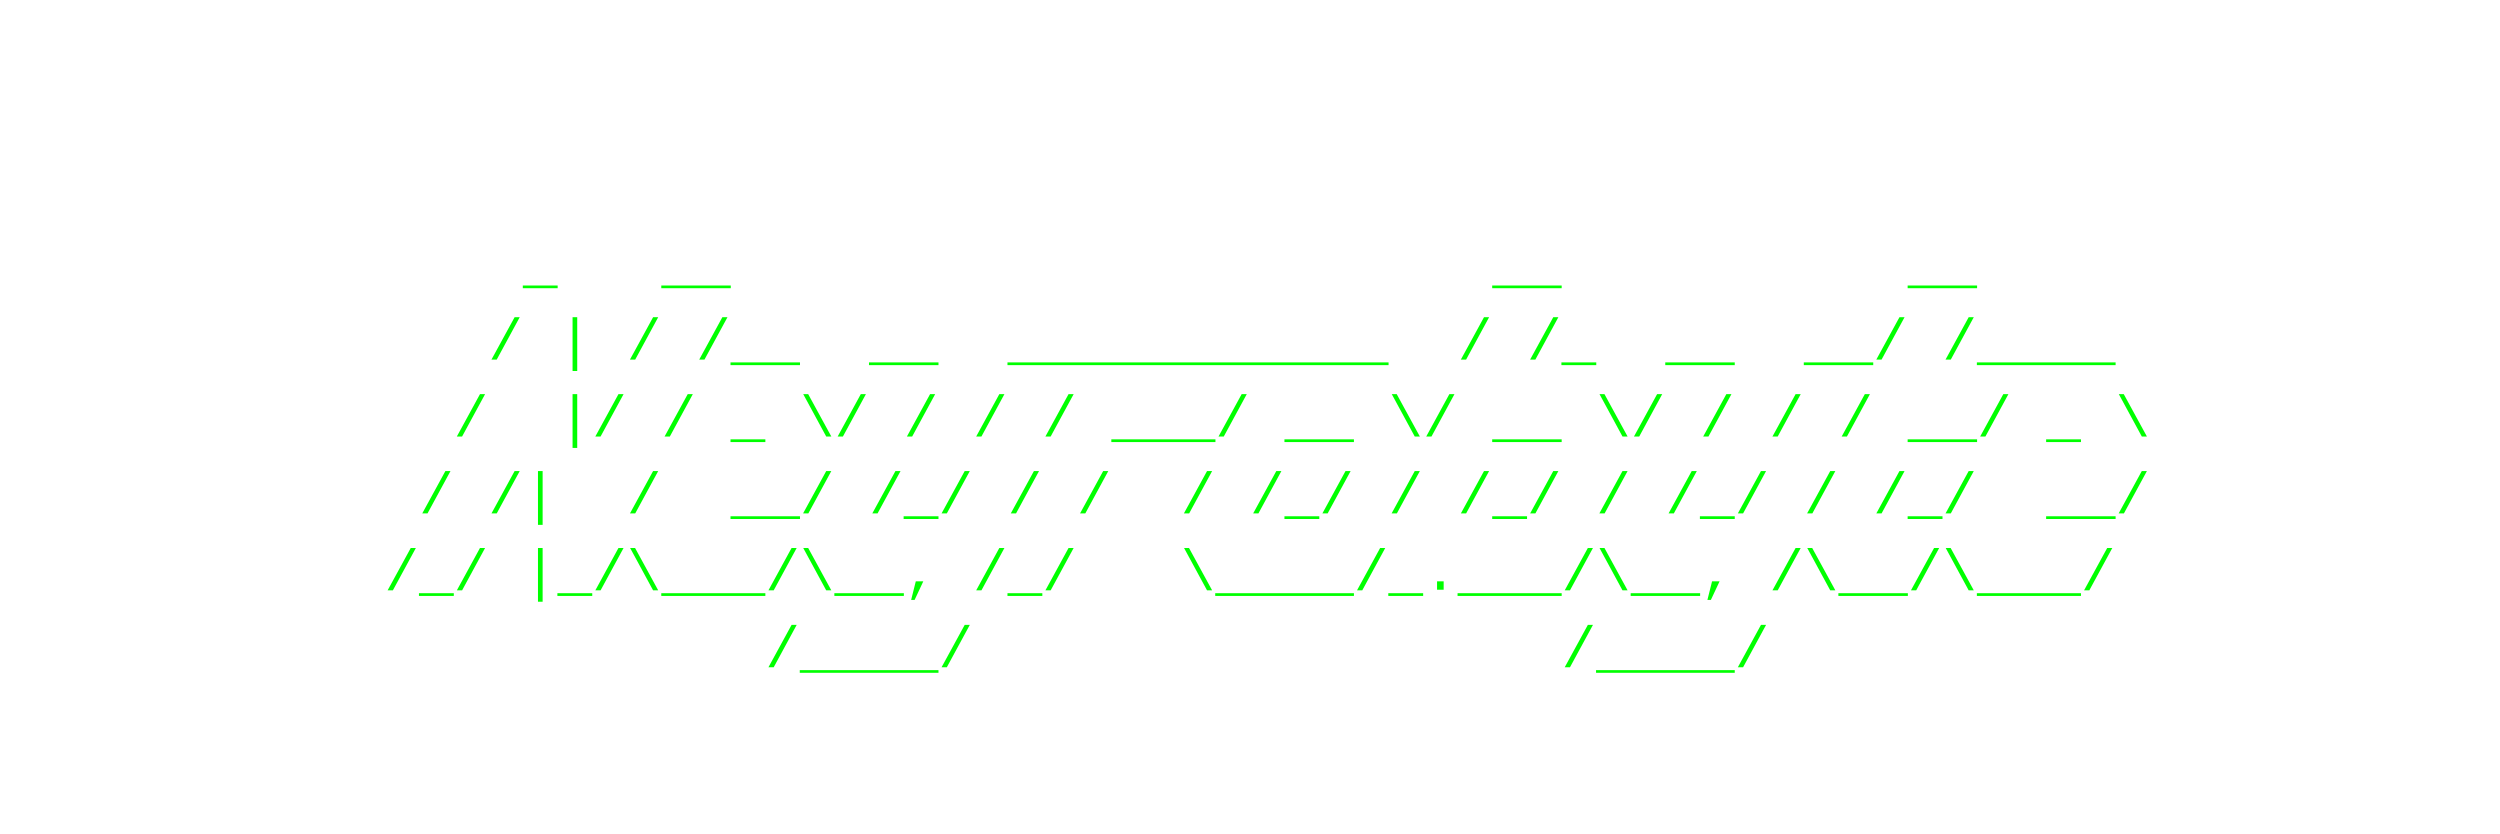
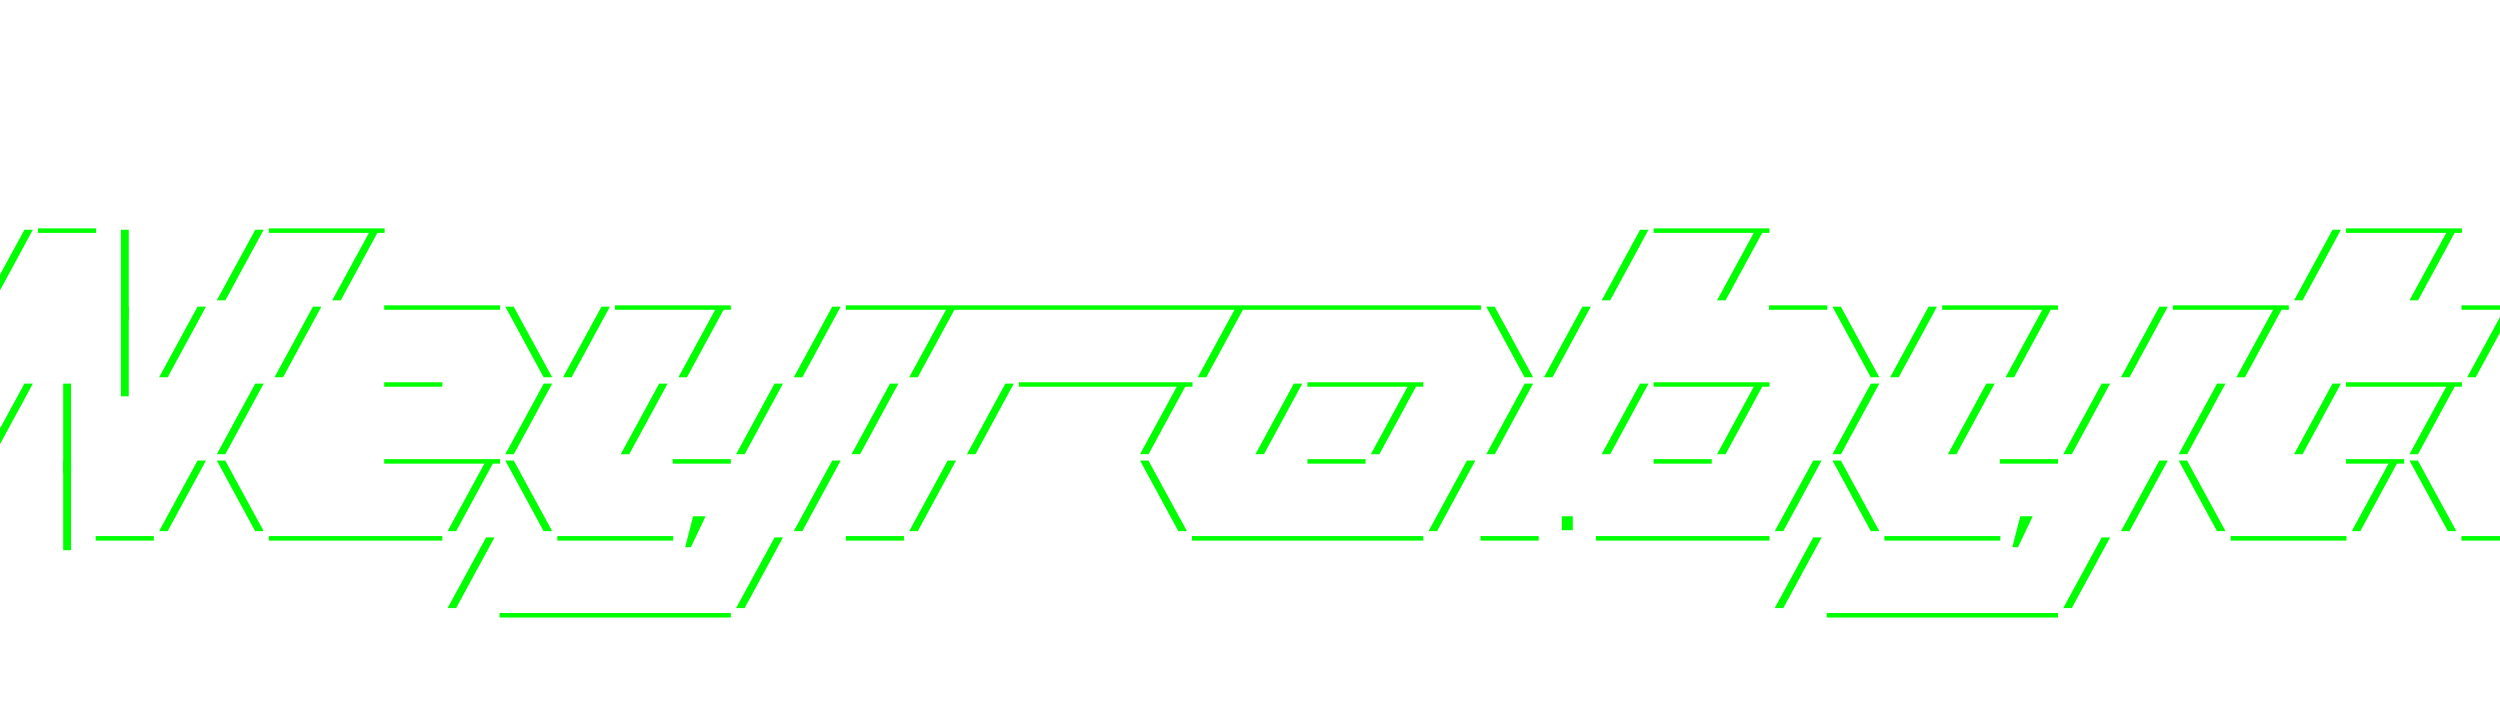
- <svg xmlns="http://www.w3.org/2000/svg" width="300" height="100" viewBox="0 0 260 60">
-   <text x="50%" y="16" font-family="'Courier New', monospace" font-size="6" fill="#00ff00" text-anchor="middle" xml:space="preserve">
+ <svg xmlns="http://www.w3.org/2000/svg" width="280" height="80" viewBox="0 0 260 60">
+   <text x="50%" y="16" font-family="'Courier New', monospace" font-size="10" fill="#00ff00" text-anchor="middle" xml:space="preserve">
    _   __                      __          __     </text>
-   <text x="50%" y="24" font-family="'Courier New', monospace" font-size="6" fill="#00ff00" text-anchor="middle" xml:space="preserve">
+   <text x="50%" y="24" font-family="'Courier New', monospace" font-size="10" fill="#00ff00" text-anchor="middle" xml:space="preserve">
   / | / /__  __  ___________  / /_  __  __/ /____ </text>
-   <text x="50%" y="32" font-family="'Courier New', monospace" font-size="6" fill="#00ff00" text-anchor="middle" xml:space="preserve">
+   <text x="50%" y="32" font-family="'Courier New', monospace" font-size="10" fill="#00ff00" text-anchor="middle" xml:space="preserve">
  /  |/ / _ \/ / / / ___/ __ \/ __ \/ / / / __/ _ \</text>
-   <text x="50%" y="40" font-family="'Courier New', monospace" font-size="6" fill="#00ff00" text-anchor="middle" xml:space="preserve">
+   <text x="50%" y="40" font-family="'Courier New', monospace" font-size="10" fill="#00ff00" text-anchor="middle" xml:space="preserve">
 / /|  /  __/ /_/ / /  / /_/ / /_/ / /_/ / /_/  __/</text>
-   <text x="50%" y="48" font-family="'Courier New', monospace" font-size="6" fill="#00ff00" text-anchor="middle" xml:space="preserve">
+   <text x="50%" y="48" font-family="'Courier New', monospace" font-size="10" fill="#00ff00" text-anchor="middle" xml:space="preserve">
/_/ |_/\___/\__, /_/   \____/_.___/\__, /\__/\___/ </text>
-   <text x="50%" y="56" font-family="'Courier New', monospace" font-size="6" fill="#00ff00" text-anchor="middle" xml:space="preserve">
+   <text x="50%" y="56" font-family="'Courier New', monospace" font-size="10" fill="#00ff00" text-anchor="middle" xml:space="preserve">
           /____/                 /____/           </text>
</svg>
